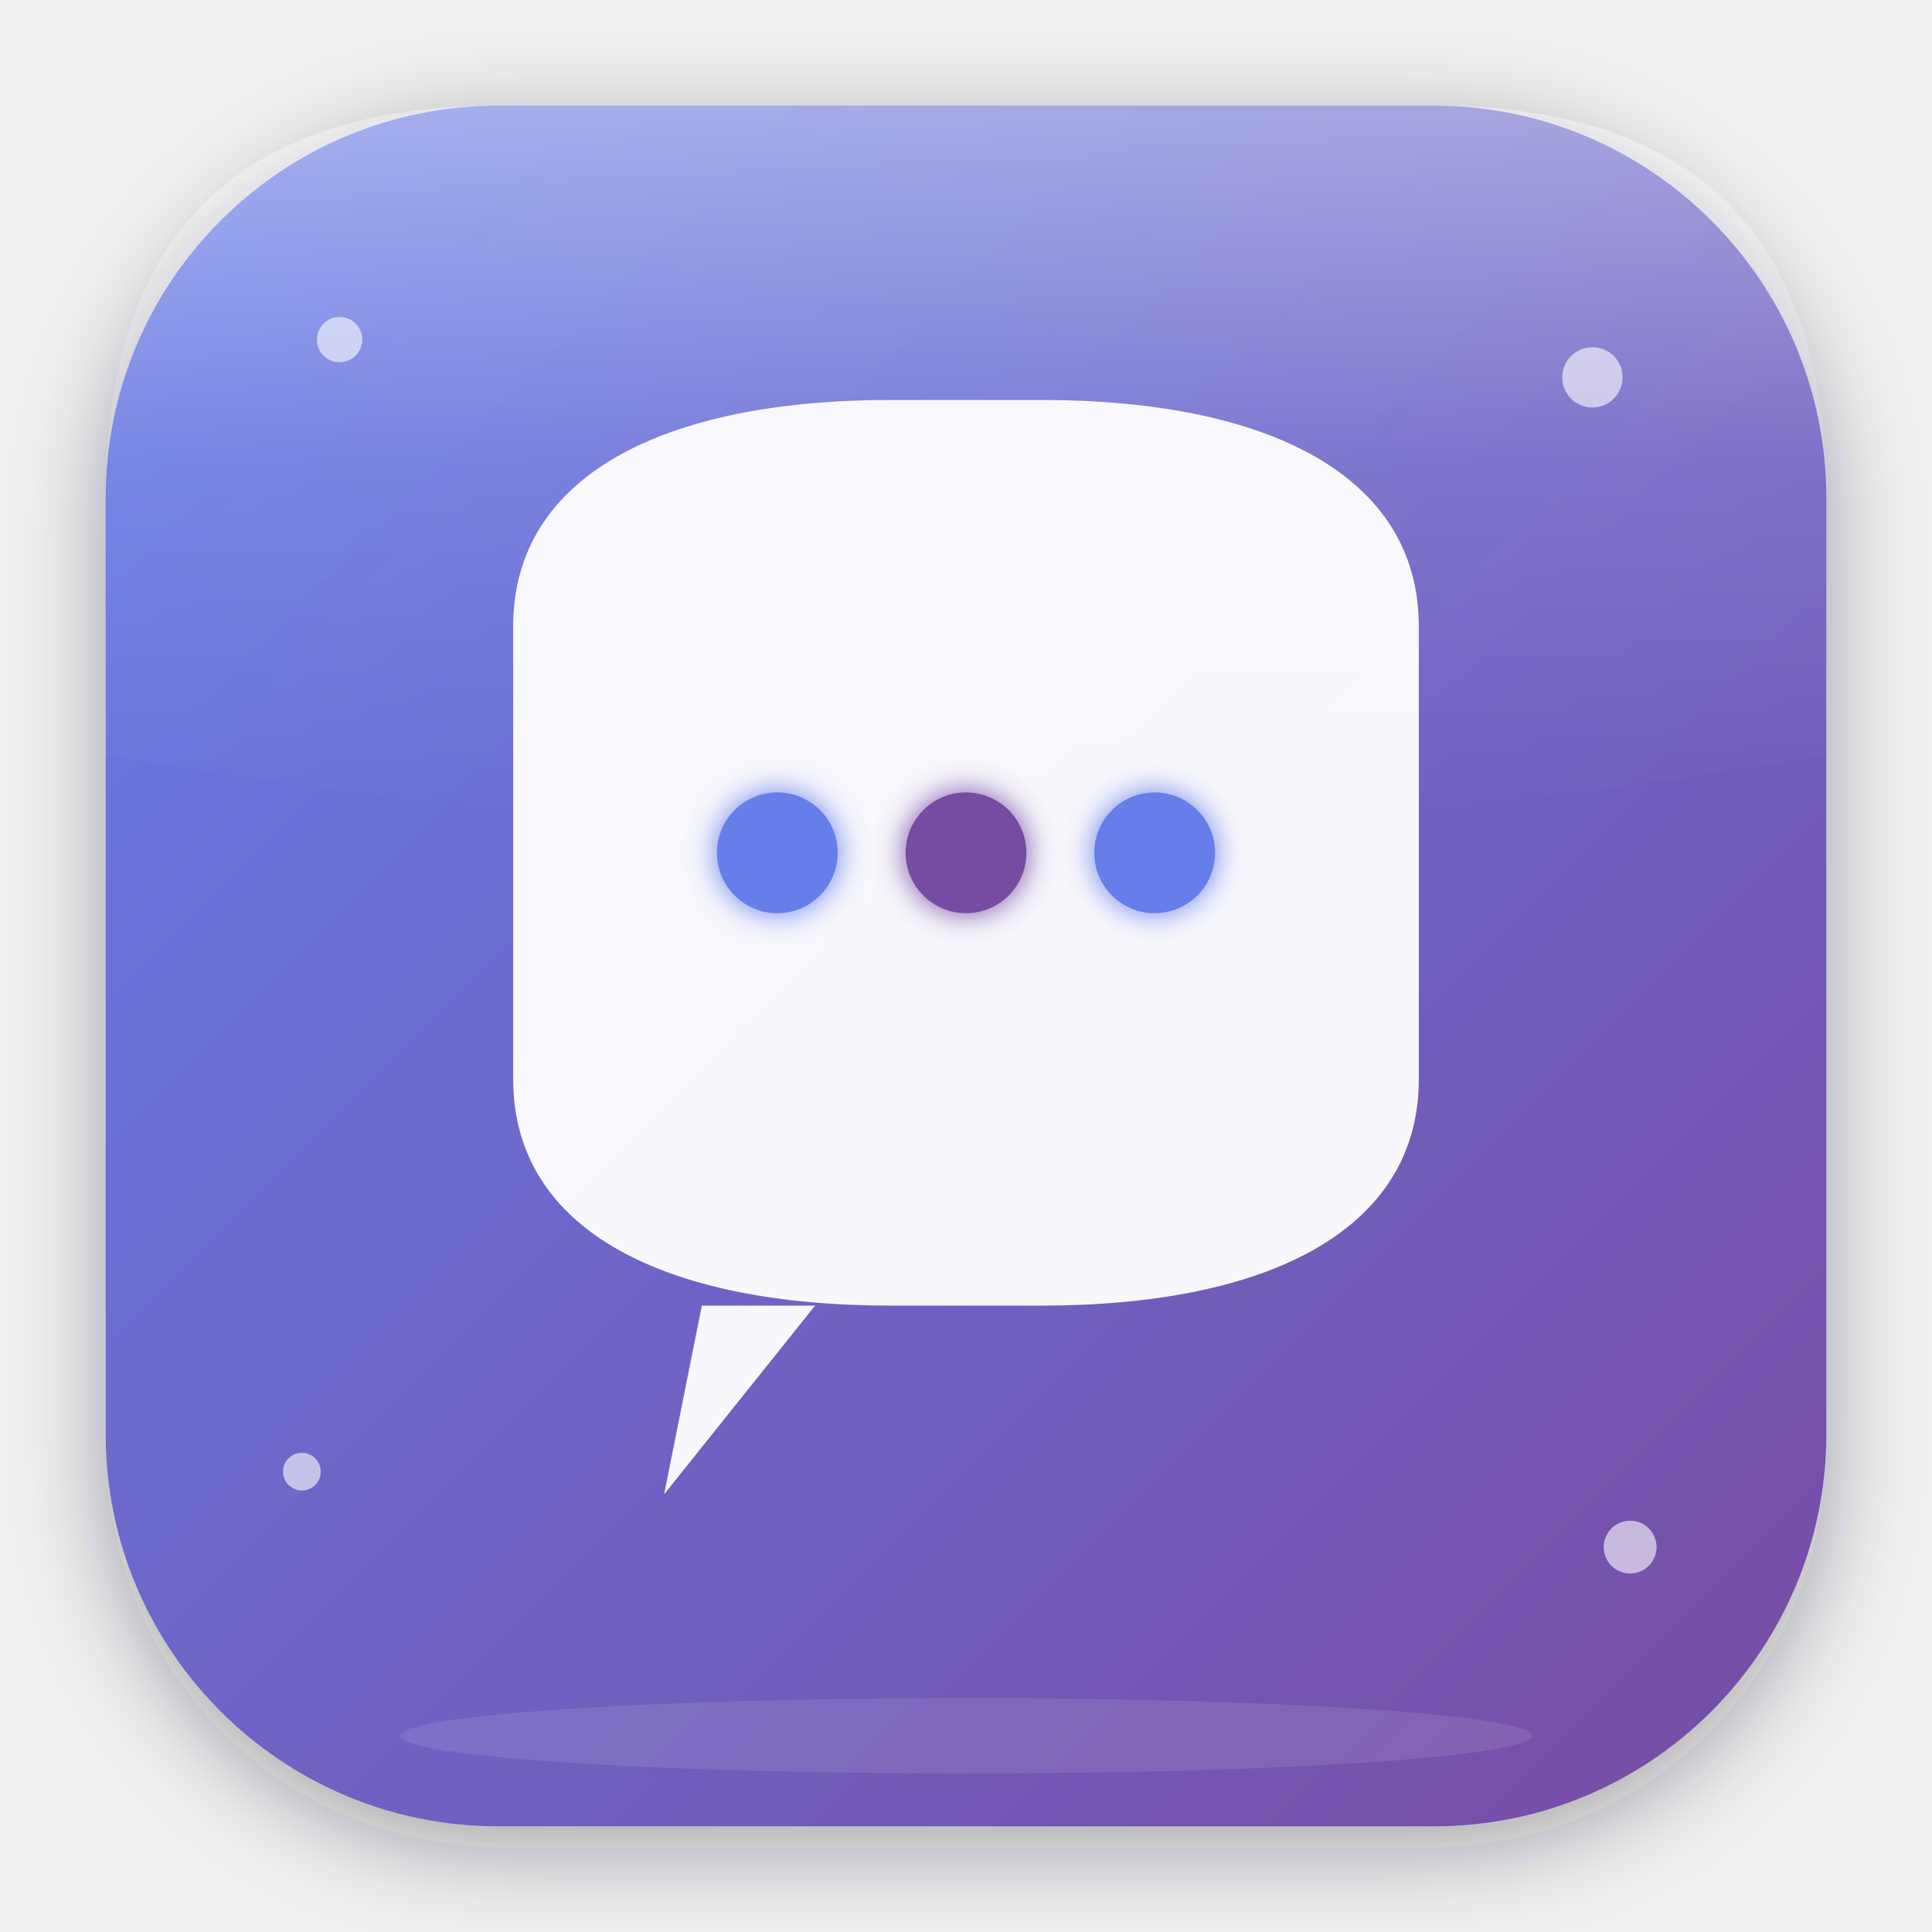
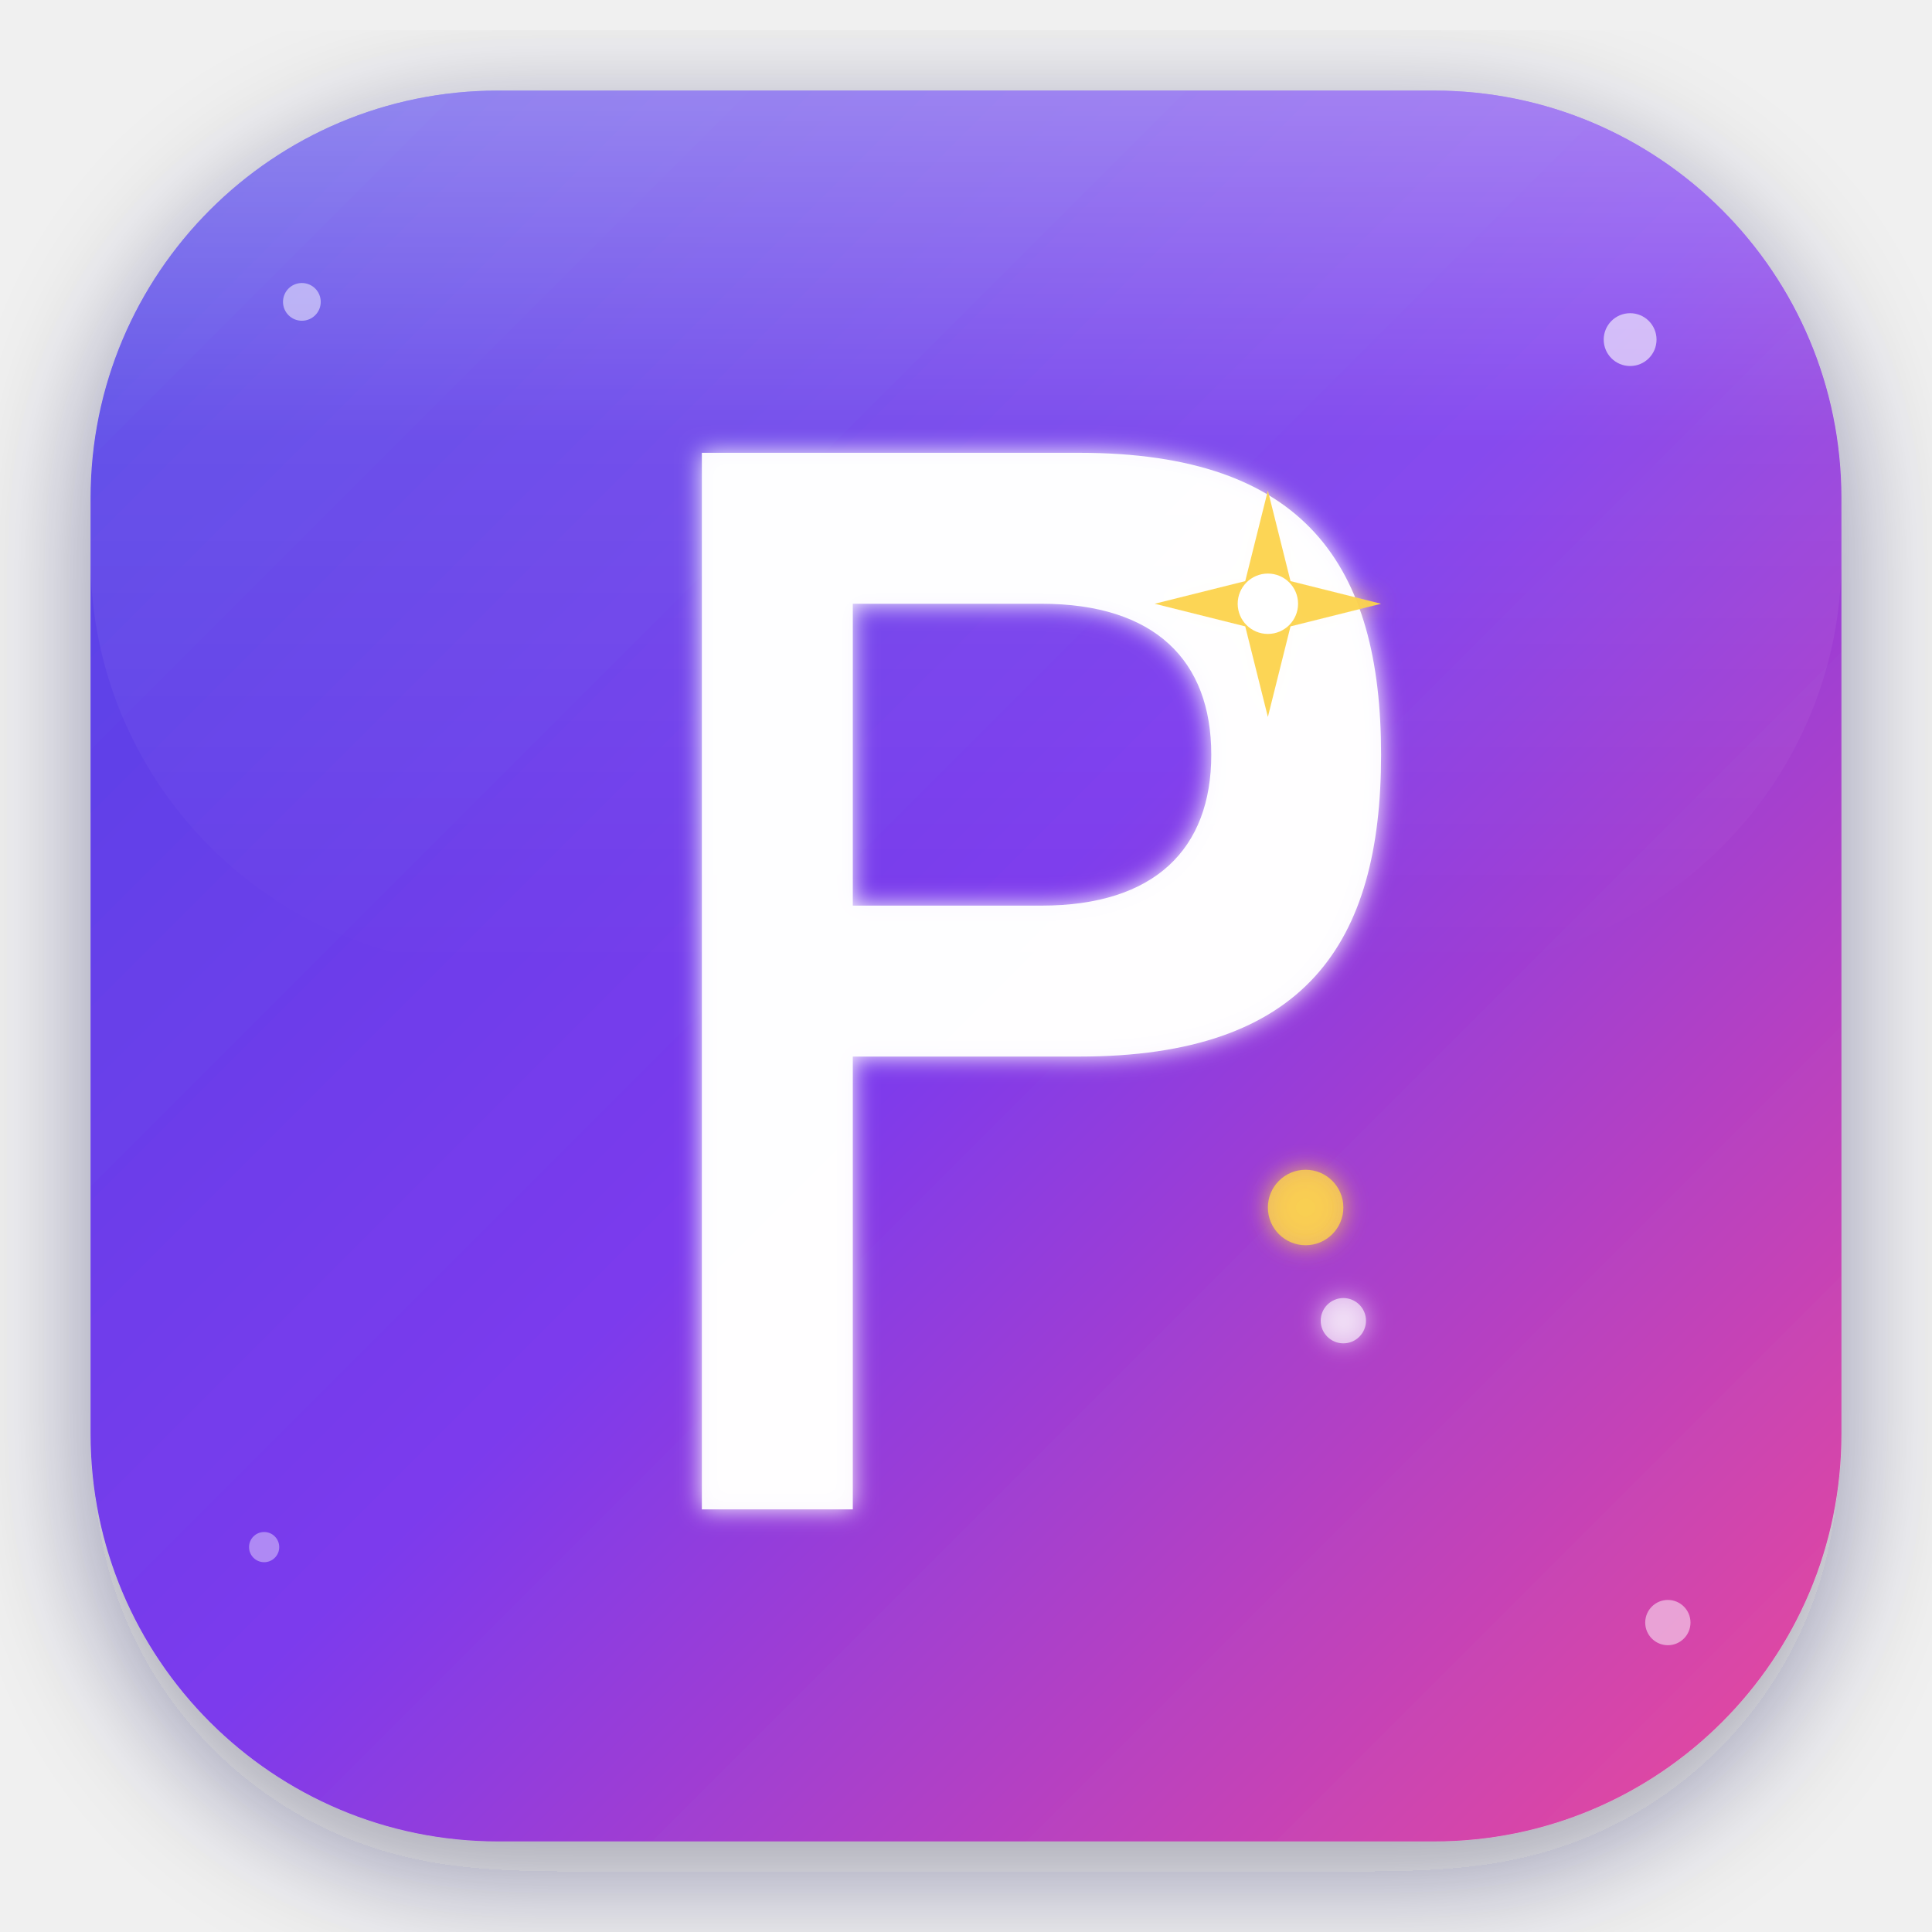
<svg xmlns="http://www.w3.org/2000/svg" viewBox="0 0 1024 1024">
  <defs>
-     <linearGradient id="mainGrad" x1="0%" y1="0%" x2="100%" y2="100%">
-       <stop offset="0%" style="stop-color:#667EEA" />
-       <stop offset="100%" style="stop-color:#764BA2" />
+     <linearGradient id="bgGradient" x1="0%" y1="0%" x2="100%" y2="100%">
+       <stop offset="0%" style="stop-color:#4F46E5" />
+       <stop offset="50%" style="stop-color:#7C3AED" />
+       <stop offset="100%" style="stop-color:#EC4899" />
    </linearGradient>
-     <linearGradient id="highlightGrad" x1="0%" y1="0%" x2="0%" y2="100%">
-       <stop offset="0%" style="stop-color:#FFFFFF;stop-opacity:0.4" />
-       <stop offset="50%" style="stop-color:#FFFFFF;stop-opacity:0.1" />
+     <linearGradient id="gloss" x1="0%" y1="0%" x2="0%" y2="100%">
+       <stop offset="0%" style="stop-color:#FFFFFF;stop-opacity:0.35" />
+       <stop offset="40%" style="stop-color:#FFFFFF;stop-opacity:0.08" />
      <stop offset="100%" style="stop-color:#FFFFFF;stop-opacity:0" />
    </linearGradient>
-     <filter id="dropShadow" x="-20%" y="-20%" width="140%" height="140%">
-       <feDropShadow dx="0" dy="12" stdDeviation="24" flood-color="#1a1a2e" flood-opacity="0.35" />
+     <filter id="shadow" x="-15%" y="-15%" width="130%" height="140%">
+       <feDropShadow dx="0" dy="16" stdDeviation="32" flood-color="#1e1b4b" flood-opacity="0.4" />
    </filter>
-     <filter id="glow" x="-50%" y="-50%" width="200%" height="200%">
-       <feGaussianBlur stdDeviation="8" result="coloredBlur" />
+     <filter id="iconGlow" x="-30%" y="-30%" width="160%" height="160%">
+       <feGaussianBlur stdDeviation="6" result="blur" />
      <feMerge>
-         <feMergeNode in="coloredBlur" />
+         <feMergeNode in="blur" />
        <feMergeNode in="SourceGraphic" />
      </feMerge>
    </filter>
  </defs>
-   <rect x="56" y="56" width="912" height="912" rx="208" ry="208" fill="url(#mainGrad)" filter="url(#dropShadow)" />
-   <path d="M264 56 L760 56 Q968 56 968 264 L968 400 Q512 480 56 400 L56 264 Q56 56 264 56 Z" fill="url(#highlightGrad)" />
-   <g transform="translate(512, 512)">
-     <path d="M-240 -180               C-240 -260, -160 -300, -40 -300               L40 -300               C160 -300, 240 -260, 240 -180               L240 60               C240 140, 160 180, 40 180               L-80 180               L-160 280               L-140 180               L-40 180               C-160 180, -240 140, -240 60               Z" fill="#FFFFFF" opacity="0.95" />
-     <g filter="url(#glow)">
-       <circle cx="-100" cy="-60" r="32" fill="#667EEA">
-         <animate attributeName="opacity" values="1;0.4;1" dur="1.5s" repeatCount="indefinite" />
-       </circle>
-       <circle cx="0" cy="-60" r="32" fill="#764BA2">
-         <animate attributeName="opacity" values="0.4;1;0.4" dur="1.5s" repeatCount="indefinite" />
-       </circle>
-       <circle cx="100" cy="-60" r="32" fill="#667EEA">
-         <animate attributeName="opacity" values="1;0.4;1" dur="1.5s" repeatCount="indefinite" begin="0.3s" />
-       </circle>
+   <rect x="48" y="48" width="928" height="928" rx="216" ry="216" fill="url(#bgGradient)" filter="url(#shadow)" />
+   <rect x="48" y="48" width="928" height="464" rx="216" ry="216" fill="url(#gloss)" />
+   <g transform="translate(512, 520)" filter="url(#iconGlow)">
+     <path d="M-140 -280               L-140 280               L-60 280               L-60 40               L60 40               C180 40, 220 -20, 220 -120               C220 -220, 180 -280, 60 -280               Z              M-60 -200               L40 -200               C100 -200, 130 -170, 130 -120               C130 -70, 100 -40, 40 -40               L-60 -40               Z" fill="#FFFFFF" opacity="0.95" />
+     <g transform="translate(160, -200)">
+       <path d="M0 -60 L12 -12 L60 0 L12 12 L0 60 L-12 12 L-60 0 L-12 -12 Z" fill="#FCD34D" opacity="0.95" />
+       <circle cx="0" cy="0" r="16" fill="#FFFFFF" />
    </g>
+     <circle cx="180" cy="120" r="20" fill="#FCD34D" opacity="0.8" />
+     <circle cx="200" cy="180" r="12" fill="#FFFFFF" opacity="0.6" />
  </g>
-   <g fill="#FFFFFF" opacity="0.6">
-     <circle cx="180" cy="180" r="12" />
-     <circle cx="844" cy="200" r="16" />
-     <circle cx="160" cy="780" r="10" />
-     <circle cx="864" cy="820" r="14" />
+   <g fill="#FFFFFF">
+     <circle cx="160" cy="160" r="10" opacity="0.5" />
+     <circle cx="864" cy="180" r="14" opacity="0.6" />
+     <circle cx="140" cy="820" r="8" opacity="0.4" />
+     <circle cx="884" cy="860" r="12" opacity="0.5" />
  </g>
-   <ellipse cx="512" cy="920" rx="300" ry="20" fill="#FFFFFF" opacity="0.1" />
</svg>
